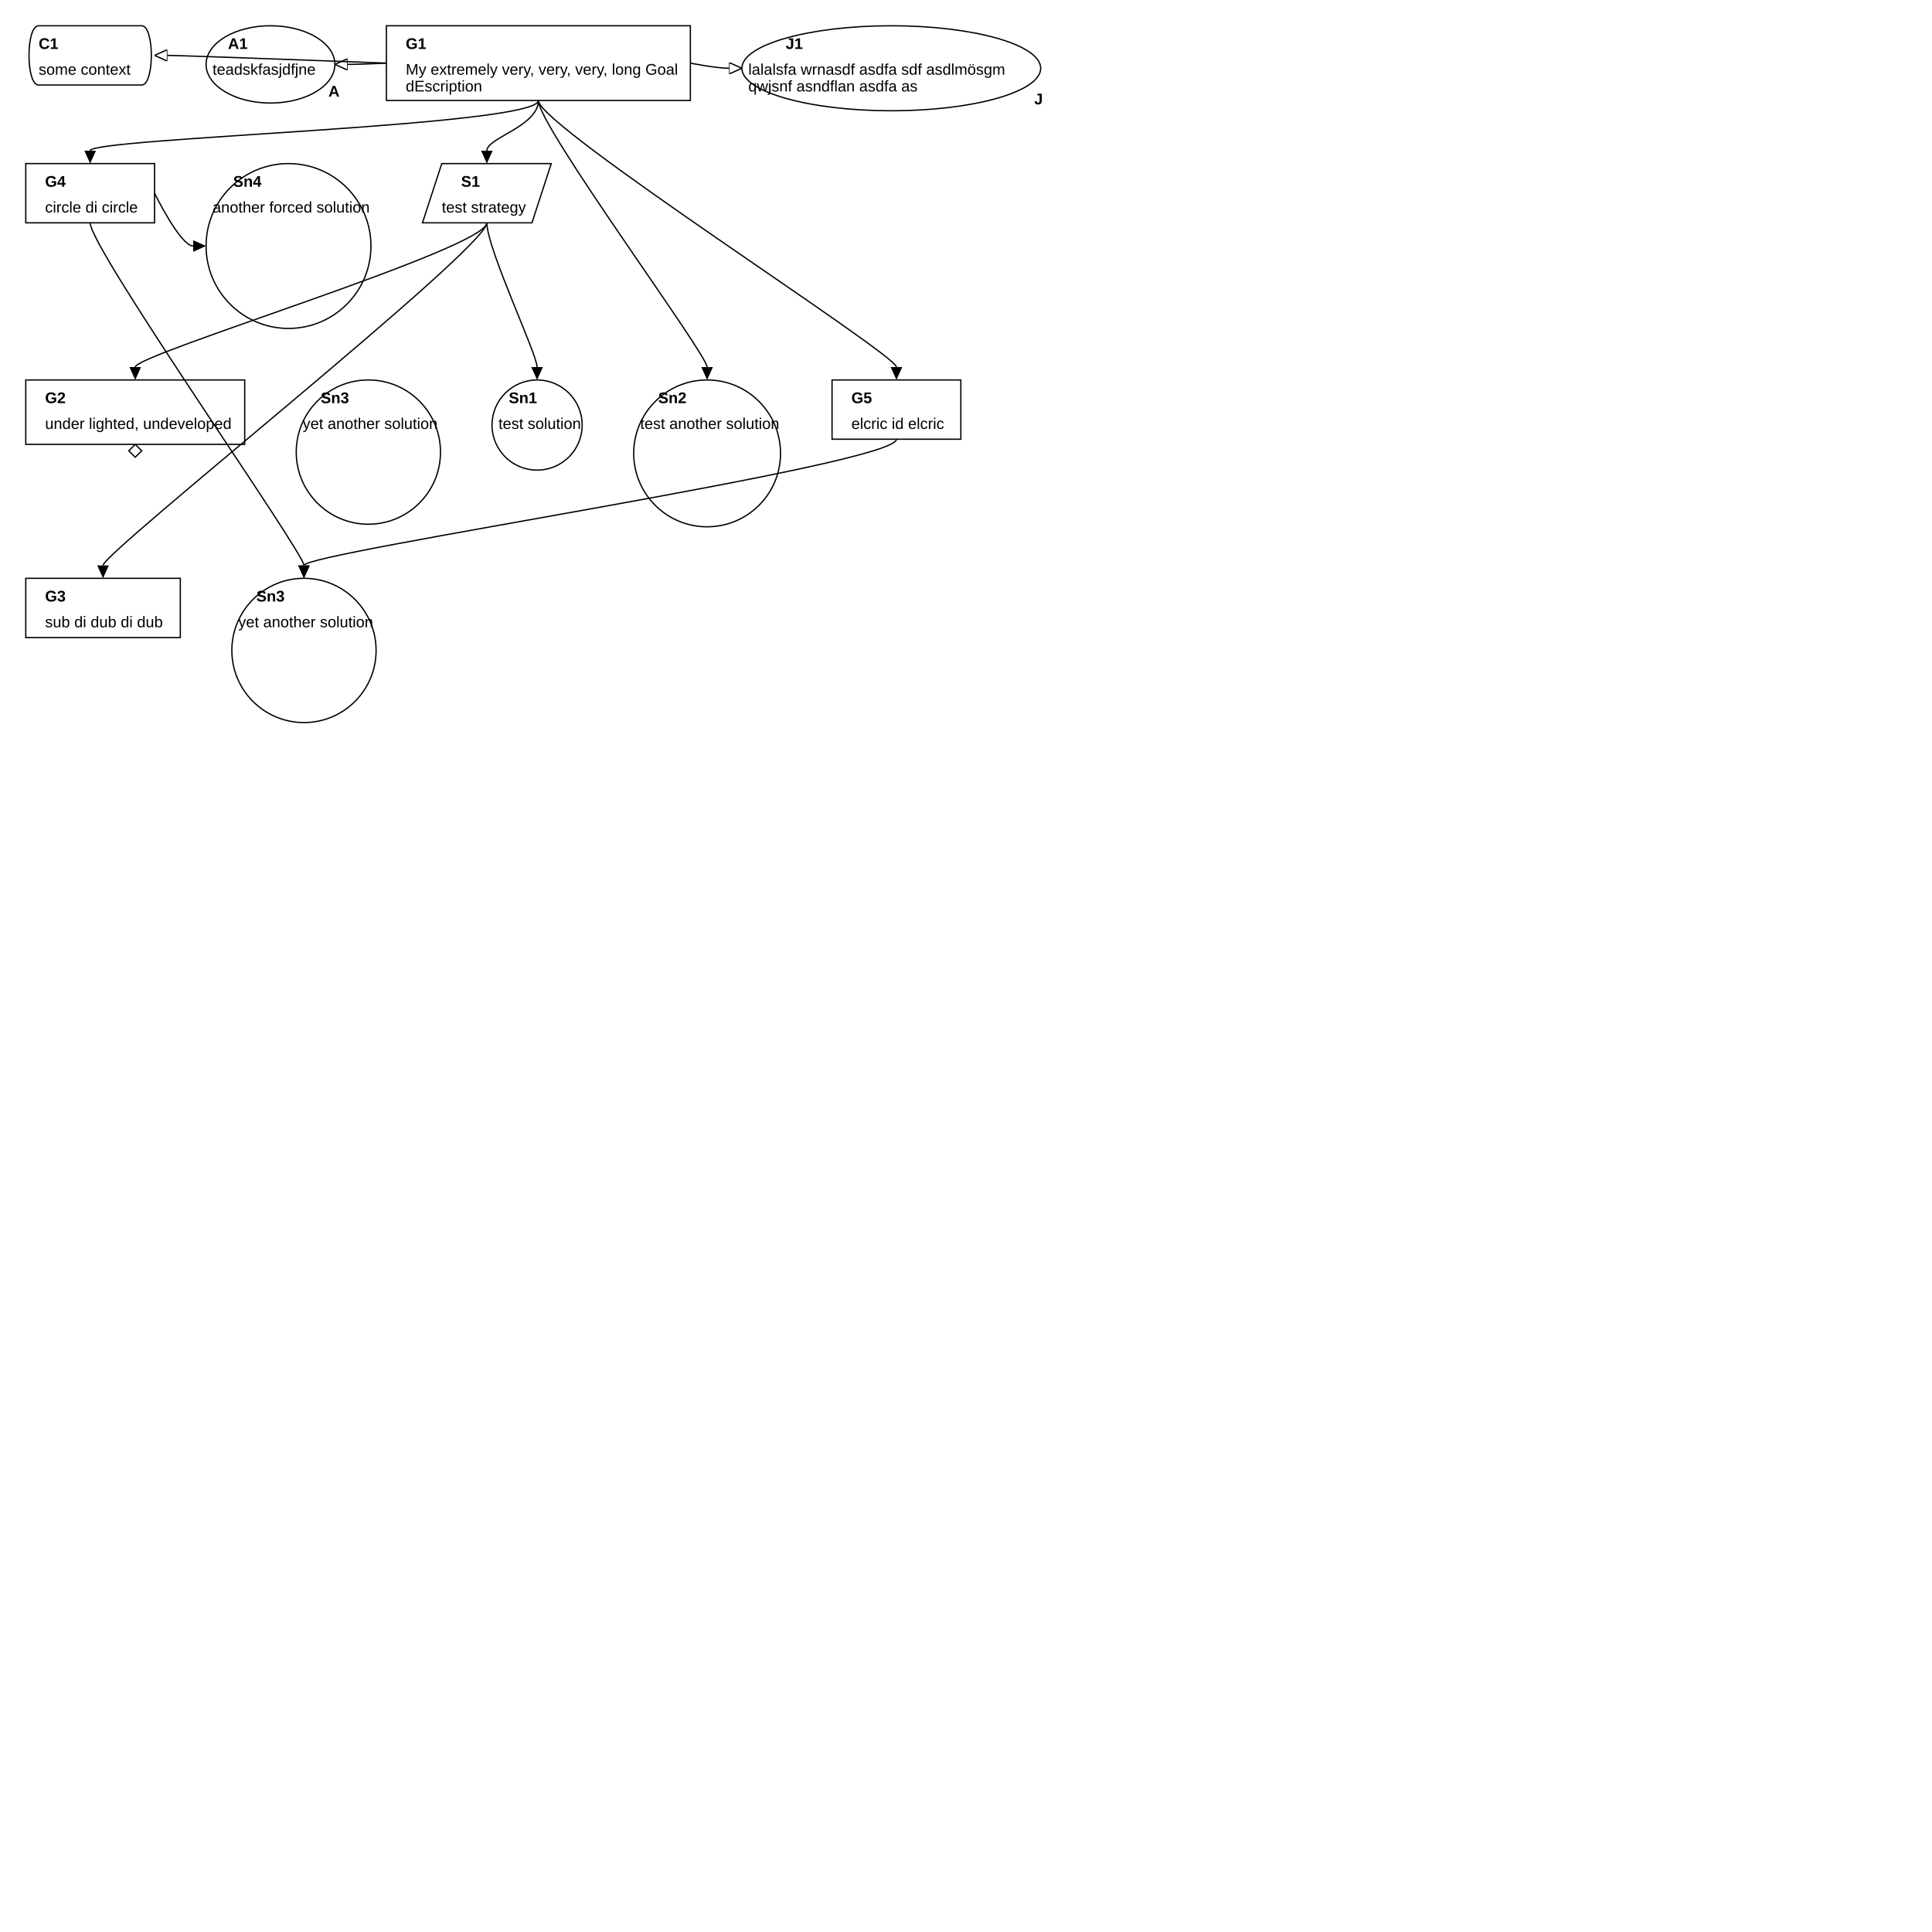
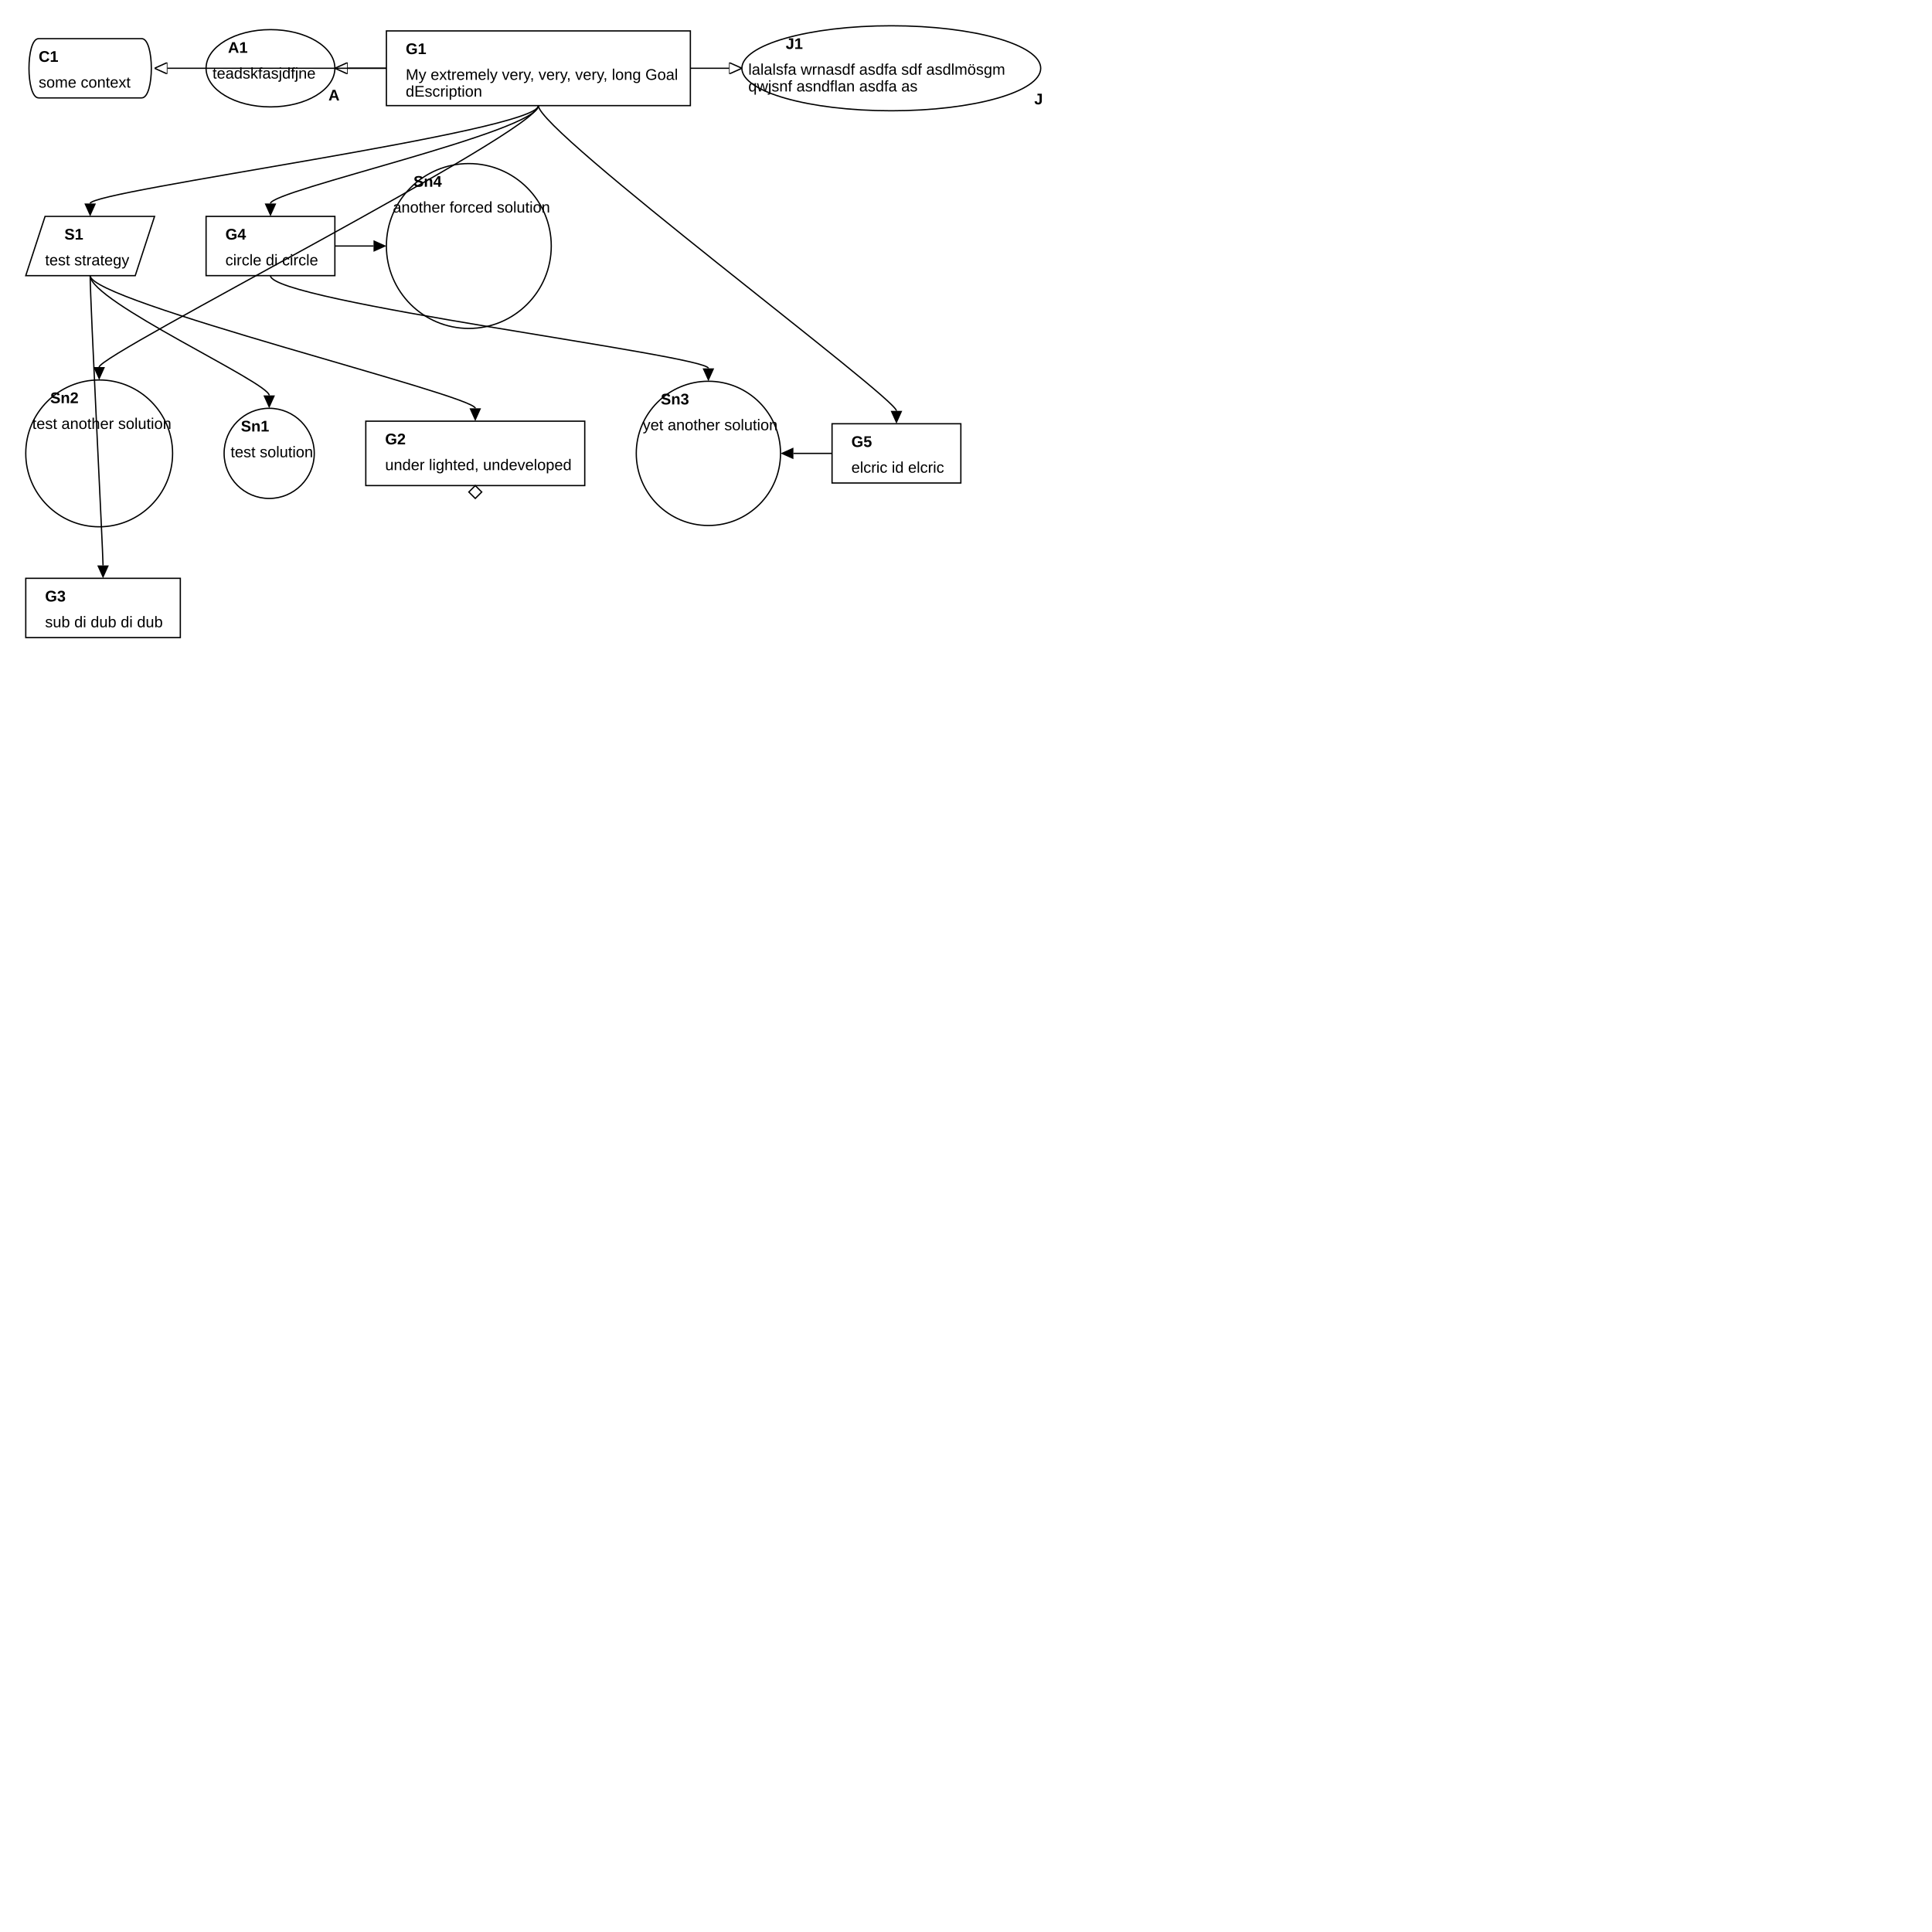
<svg xmlns="http://www.w3.org/2000/svg" viewBox="0 0 1500 1500">
  <marker id="supportedby_arrow" markerHeight="9" markerUnits="users_posaceOnUse" markerWidth="10" orient="auto" refX="0" refY="4.5">
    <polyline fill="black" points="0 0, 10 4.5, 0 9" />
  </marker>
  <marker id="incontextof_arrow" markerHeight="9" markerUnits="users_posaceOnUse" markerWidth="10" orient="auto" refX="0" refY="4.5">
    <polyline fill="none" points="0 0, 10 4.5, 0 9, 0 0" stroke="black" stroke-width="1" />
  </marker>
  <g>
-     <path d="M30,20 L110,20 C120,20,120,66,110,66 L30,66 C20,66,20,20,30,20" fill="none" stroke="black" stroke-width="1" />
-     <text font-family="Arial" font-size="12" font-weight="bold" x="30" y="38">
+     <path d="M30,30 L110,30 C120,30,120,76,110,76 L30,76 C20,76,20,30,30,30" fill="none" stroke="black" stroke-width="1" />
+     <text font-family="Arial" font-size="12" font-weight="bold" x="30" y="48">
C1
</text>
-     <text font-family="Arial" font-size="12" textLength="70" x="30" y="58">
+     <text font-family="Arial" font-size="12" textLength="70" x="30" y="68">
some context
</text>
  </g>
  <g>
-     <ellipse cx="210" cy="50" fill="none" rx="50" ry="30" stroke="black" stroke-width="1" />
-     <text font-family="Arial" font-size="12" font-weight="bold" x="177" y="38">
+     <ellipse cx="210" cy="53" fill="none" rx="50" ry="30" stroke="black" stroke-width="1" />
+     <text font-family="Arial" font-size="12" font-weight="bold" x="177" y="41">
A1
</text>
-     <text font-family="Arial" font-size="12" font-weight="bold" x="255" y="75">
+     <text font-family="Arial" font-size="12" font-weight="bold" x="255" y="78">
A
</text>
-     <text font-family="Arial" font-size="12" textLength="79" x="165" y="58">
+     <text font-family="Arial" font-size="12" textLength="79" x="165" y="61">
teadskfasjdfjne
</text>
  </g>
  <g>
-     <path d="M300,20 L536,20 L536,78 L300,78 z" fill="none" stroke="black" stroke-width="1" />
-     <text font-family="Arial" font-size="12" font-weight="bold" x="315" y="38">
+     <path d="M300,24 L536,24 L536,82 L300,82 z" fill="none" stroke="black" stroke-width="1" />
+     <text font-family="Arial" font-size="12" font-weight="bold" x="315" y="42">
G1
</text>
-     <text font-family="Arial" font-size="12" textLength="207" x="315" y="58">
+     <text font-family="Arial" font-size="12" textLength="207" x="315" y="62">
My extremely very, very, very, long Goal
</text>
-     <text font-family="Arial" font-size="12" textLength="58" x="315" y="71">
+     <text font-family="Arial" font-size="12" textLength="58" x="315" y="75">
dEscription
</text>
  </g>
  <g>
    <ellipse cx="692" cy="53" fill="none" rx="116" ry="33" stroke="black" stroke-width="1" />
    <text font-family="Arial" font-size="12" font-weight="bold" x="610" y="38">
J1
</text>
    <text font-family="Arial" font-size="12" font-weight="bold" x="803" y="81">
J
</text>
    <text font-family="Arial" font-size="12" textLength="195" x="581" y="58">
lalalsfa wrnasdf asdfa sdf asdlmösgm
</text>
    <text font-family="Arial" font-size="12" textLength="129" x="581" y="71">
qwjsnf asndflan asdfa as
</text>
  </g>
  <g>
-     <path d="M20,127 L120,127 L120,173 L20,173 z" fill="none" stroke="black" stroke-width="1" />
-     <text font-family="Arial" font-size="12" font-weight="bold" x="35" y="145">
+     <path d="M35,168 L120,168 L105,214 L20,214 z" fill="none" stroke="black" stroke-width="1" />
+     <text font-family="Arial" font-size="12" font-weight="bold" x="50" y="186">
+ S1
+ </text>
+     <text font-family="Arial" font-size="12" textLength="64" x="35" y="206">
+ test strategy
+ </text>
+   </g>
+   <g>
+     <path d="M160,168 L260,168 L260,214 L160,214 z" fill="none" stroke="black" stroke-width="1" />
+     <text font-family="Arial" font-size="12" font-weight="bold" x="175" y="186">
G4
</text>
-     <text font-family="Arial" font-size="12" textLength="71" x="35" y="165">
+     <text font-family="Arial" font-size="12" textLength="71" x="175" y="206">
circle di circle
</text>
  </g>
  <g>
-     <ellipse cx="224" cy="191" fill="none" rx="64" ry="64" stroke="black" stroke-width="1" />
-     <text font-family="Arial" font-size="12" font-weight="bold" x="181" y="145">
+     <ellipse cx="364" cy="191" fill="none" rx="64" ry="64" stroke="black" stroke-width="1" />
+     <text font-family="Arial" font-size="12" font-weight="bold" x="321" y="145">
Sn4
</text>
-     <text font-family="Arial" font-size="12" textLength="119" x="165" y="165">
+     <text font-family="Arial" font-size="12" textLength="119" x="305" y="165">
another forced solution
</text>
  </g>
  <g>
-     <path d="M343,127 L428,127 L413,173 L328,173 z" fill="none" stroke="black" stroke-width="1" />
-     <text font-family="Arial" font-size="12" font-weight="bold" x="358" y="145">
- S1
+     <ellipse cx="77" cy="352" fill="none" rx="57" ry="57" stroke="black" stroke-width="1" />
+     <text font-family="Arial" font-size="12" font-weight="bold" x="39" y="313">
+ Sn2
</text>
-     <text font-family="Arial" font-size="12" textLength="64" x="343" y="165">
- test strategy
+     <text font-family="Arial" font-size="12" textLength="105" x="25" y="333">
+ test another solution
</text>
  </g>
  <g>
-     <path d="M20,295 L190,295 L190,345 L20,345 z" fill="none" stroke="black" stroke-width="1" />
-     <text font-family="Arial" font-size="12" font-weight="bold" x="35" y="313">
+     <ellipse cx="209" cy="352" fill="none" rx="35" ry="35" stroke="black" stroke-width="1" />
+     <text font-family="Arial" font-size="12" font-weight="bold" x="187" y="335">
+ Sn1
+ </text>
+     <text font-family="Arial" font-size="12" textLength="62" x="179" y="355">
+ test solution
+ </text>
+   </g>
+   <g>
+     <path d="M284,327 L454,327 L454,377 L284,377 z" fill="none" stroke="black" stroke-width="1" />
+     <text font-family="Arial" font-size="12" font-weight="bold" x="299" y="345">
G2
</text>
-     <text font-family="Arial" font-size="12" textLength="141" x="35" y="333">
+     <text font-family="Arial" font-size="12" textLength="141" x="299" y="365">
under lighted, undeveloped
</text>
-     <path d="M105,345 l5,5 l-5,5 l-5,-5 z" fill="none" stroke="black" stroke-width="1" />
+     <path d="M369,377 l5,5 l-5,5 l-5,-5 z" fill="none" stroke="black" stroke-width="1" />
  </g>
  <g>
-     <ellipse cx="286" cy="351" fill="none" rx="56" ry="56" stroke="black" stroke-width="1" />
-     <text font-family="Arial" font-size="12" font-weight="bold" x="249" y="313">
+     <ellipse cx="550" cy="352" fill="none" rx="56" ry="56" stroke="black" stroke-width="1" />
+     <text font-family="Arial" font-size="12" font-weight="bold" x="513" y="314">
Sn3
</text>
-     <text font-family="Arial" font-size="12" textLength="103" x="235" y="333">
+     <text font-family="Arial" font-size="12" textLength="103" x="499" y="334">
yet another solution
</text>
  </g>
  <g>
-     <ellipse cx="417" cy="330" fill="none" rx="35" ry="35" stroke="black" stroke-width="1" />
-     <text font-family="Arial" font-size="12" font-weight="bold" x="395" y="313">
- Sn1
- </text>
-     <text font-family="Arial" font-size="12" textLength="62" x="387" y="333">
- test solution
- </text>
-   </g>
-   <g>
-     <ellipse cx="549" cy="352" fill="none" rx="57" ry="57" stroke="black" stroke-width="1" />
-     <text font-family="Arial" font-size="12" font-weight="bold" x="511" y="313">
- Sn2
- </text>
-     <text font-family="Arial" font-size="12" textLength="105" x="497" y="333">
- test another solution
- </text>
-   </g>
-   <g>
-     <path d="M646,295 L746,295 L746,341 L646,341 z" fill="none" stroke="black" stroke-width="1" />
-     <text font-family="Arial" font-size="12" font-weight="bold" x="661" y="313">
+     <path d="M646,329 L746,329 L746,375 L646,375 z" fill="none" stroke="black" stroke-width="1" />
+     <text font-family="Arial" font-size="12" font-weight="bold" x="661" y="347">
G5
</text>
-     <text font-family="Arial" font-size="12" textLength="71" x="661" y="333">
+     <text font-family="Arial" font-size="12" textLength="71" x="661" y="367">
elcric id elcric
</text>
  </g>
  <g>
    <path d="M20,449 L140,449 L140,495 L20,495 z" fill="none" stroke="black" stroke-width="1" />
    <text font-family="Arial" font-size="12" font-weight="bold" x="35" y="467">
G3
</text>
    <text font-family="Arial" font-size="12" textLength="90" x="35" y="487">
sub di dub di dub
</text>
  </g>
-   <g>
-     <ellipse cx="236" cy="505" fill="none" rx="56" ry="56" stroke="black" stroke-width="1" />
-     <text font-family="Arial" font-size="12" font-weight="bold" x="199" y="467">
- Sn3
- </text>
-     <text font-family="Arial" font-size="12" textLength="103" x="185" y="487">
- yet another solution
- </text>
-   </g>
-   <path d="M300,49 C300,49,140,43,130,43" fill="none" marker-end="url(#incontextof_arrow)" stroke="black" stroke-width="1" />
-   <path d="M418,78 C418,98,549,275,549,285" fill="none" marker-end="url(#supportedby_arrow)" stroke="black" stroke-width="1" />
-   <path d="M418,78 C418,98,378,107,378,117" fill="none" marker-end="url(#supportedby_arrow)" stroke="black" stroke-width="1" />
-   <path d="M536,49 C536,49,556,53,566,53" fill="none" marker-end="url(#incontextof_arrow)" stroke="black" stroke-width="1" />
-   <path d="M300,49 C300,49,280,50,270,50" fill="none" marker-end="url(#incontextof_arrow)" stroke="black" stroke-width="1" />
-   <path d="M418,78 C418,98,70,107,70,117" fill="none" marker-end="url(#supportedby_arrow)" stroke="black" stroke-width="1" />
-   <path d="M418,78 C418,98,696,275,696,285" fill="none" marker-end="url(#supportedby_arrow)" stroke="black" stroke-width="1" />
-   <path d="M70,173 C70,193,236,429,236,439" fill="none" marker-end="url(#supportedby_arrow)" stroke="black" stroke-width="1" />
-   <path d="M120,150 C120,150,140,191,150,191" fill="none" marker-end="url(#supportedby_arrow)" stroke="black" stroke-width="1" />
-   <path d="M696,341 C696,361,236,429,236,439" fill="none" marker-end="url(#supportedby_arrow)" stroke="black" stroke-width="1" />
-   <path d="M378,173 C378,193,417,275,417,285" fill="none" marker-end="url(#supportedby_arrow)" stroke="black" stroke-width="1" />
-   <path d="M378,173 C378,193,105,275,105,285" fill="none" marker-end="url(#supportedby_arrow)" stroke="black" stroke-width="1" />
-   <path d="M378,173 C378,193,80,429,80,439" fill="none" marker-end="url(#supportedby_arrow)" stroke="black" stroke-width="1" />
+   <path d="M300,53 C300,53,140,53,130,53" fill="none" marker-end="url(#incontextof_arrow)" stroke="black" stroke-width="1" />
+   <path d="M418,82 C418,102,77,275,77,285" fill="none" marker-end="url(#supportedby_arrow)" stroke="black" stroke-width="1" />
+   <path d="M418,82 C418,102,70,148,70,158" fill="none" marker-end="url(#supportedby_arrow)" stroke="black" stroke-width="1" />
+   <path d="M536,53 C536,53,556,53,566,53" fill="none" marker-end="url(#incontextof_arrow)" stroke="black" stroke-width="1" />
+   <path d="M300,53 C300,53,280,53,270,53" fill="none" marker-end="url(#incontextof_arrow)" stroke="black" stroke-width="1" />
+   <path d="M418,82 C418,102,210,148,210,158" fill="none" marker-end="url(#supportedby_arrow)" stroke="black" stroke-width="1" />
+   <path d="M418,82 C418,102,696,309,696,319" fill="none" marker-end="url(#supportedby_arrow)" stroke="black" stroke-width="1" />
+   <path d="M210,214 C210,234,550,276,550,286" fill="none" marker-end="url(#supportedby_arrow)" stroke="black" stroke-width="1" />
+   <path d="M260,191 C260,191,280,191,290,191" fill="none" marker-end="url(#supportedby_arrow)" stroke="black" stroke-width="1" />
+   <path d="M646,352 C646,352,626,352,616,352" fill="none" marker-end="url(#supportedby_arrow)" stroke="black" stroke-width="1" />
+   <path d="M70,214 C70,234,209,297,209,307" fill="none" marker-end="url(#supportedby_arrow)" stroke="black" stroke-width="1" />
+   <path d="M70,214 C70,234,369,307,369,317" fill="none" marker-end="url(#supportedby_arrow)" stroke="black" stroke-width="1" />
+   <path d="M70,214 C70,234,80,429,80,439" fill="none" marker-end="url(#supportedby_arrow)" stroke="black" stroke-width="1" />
</svg>
